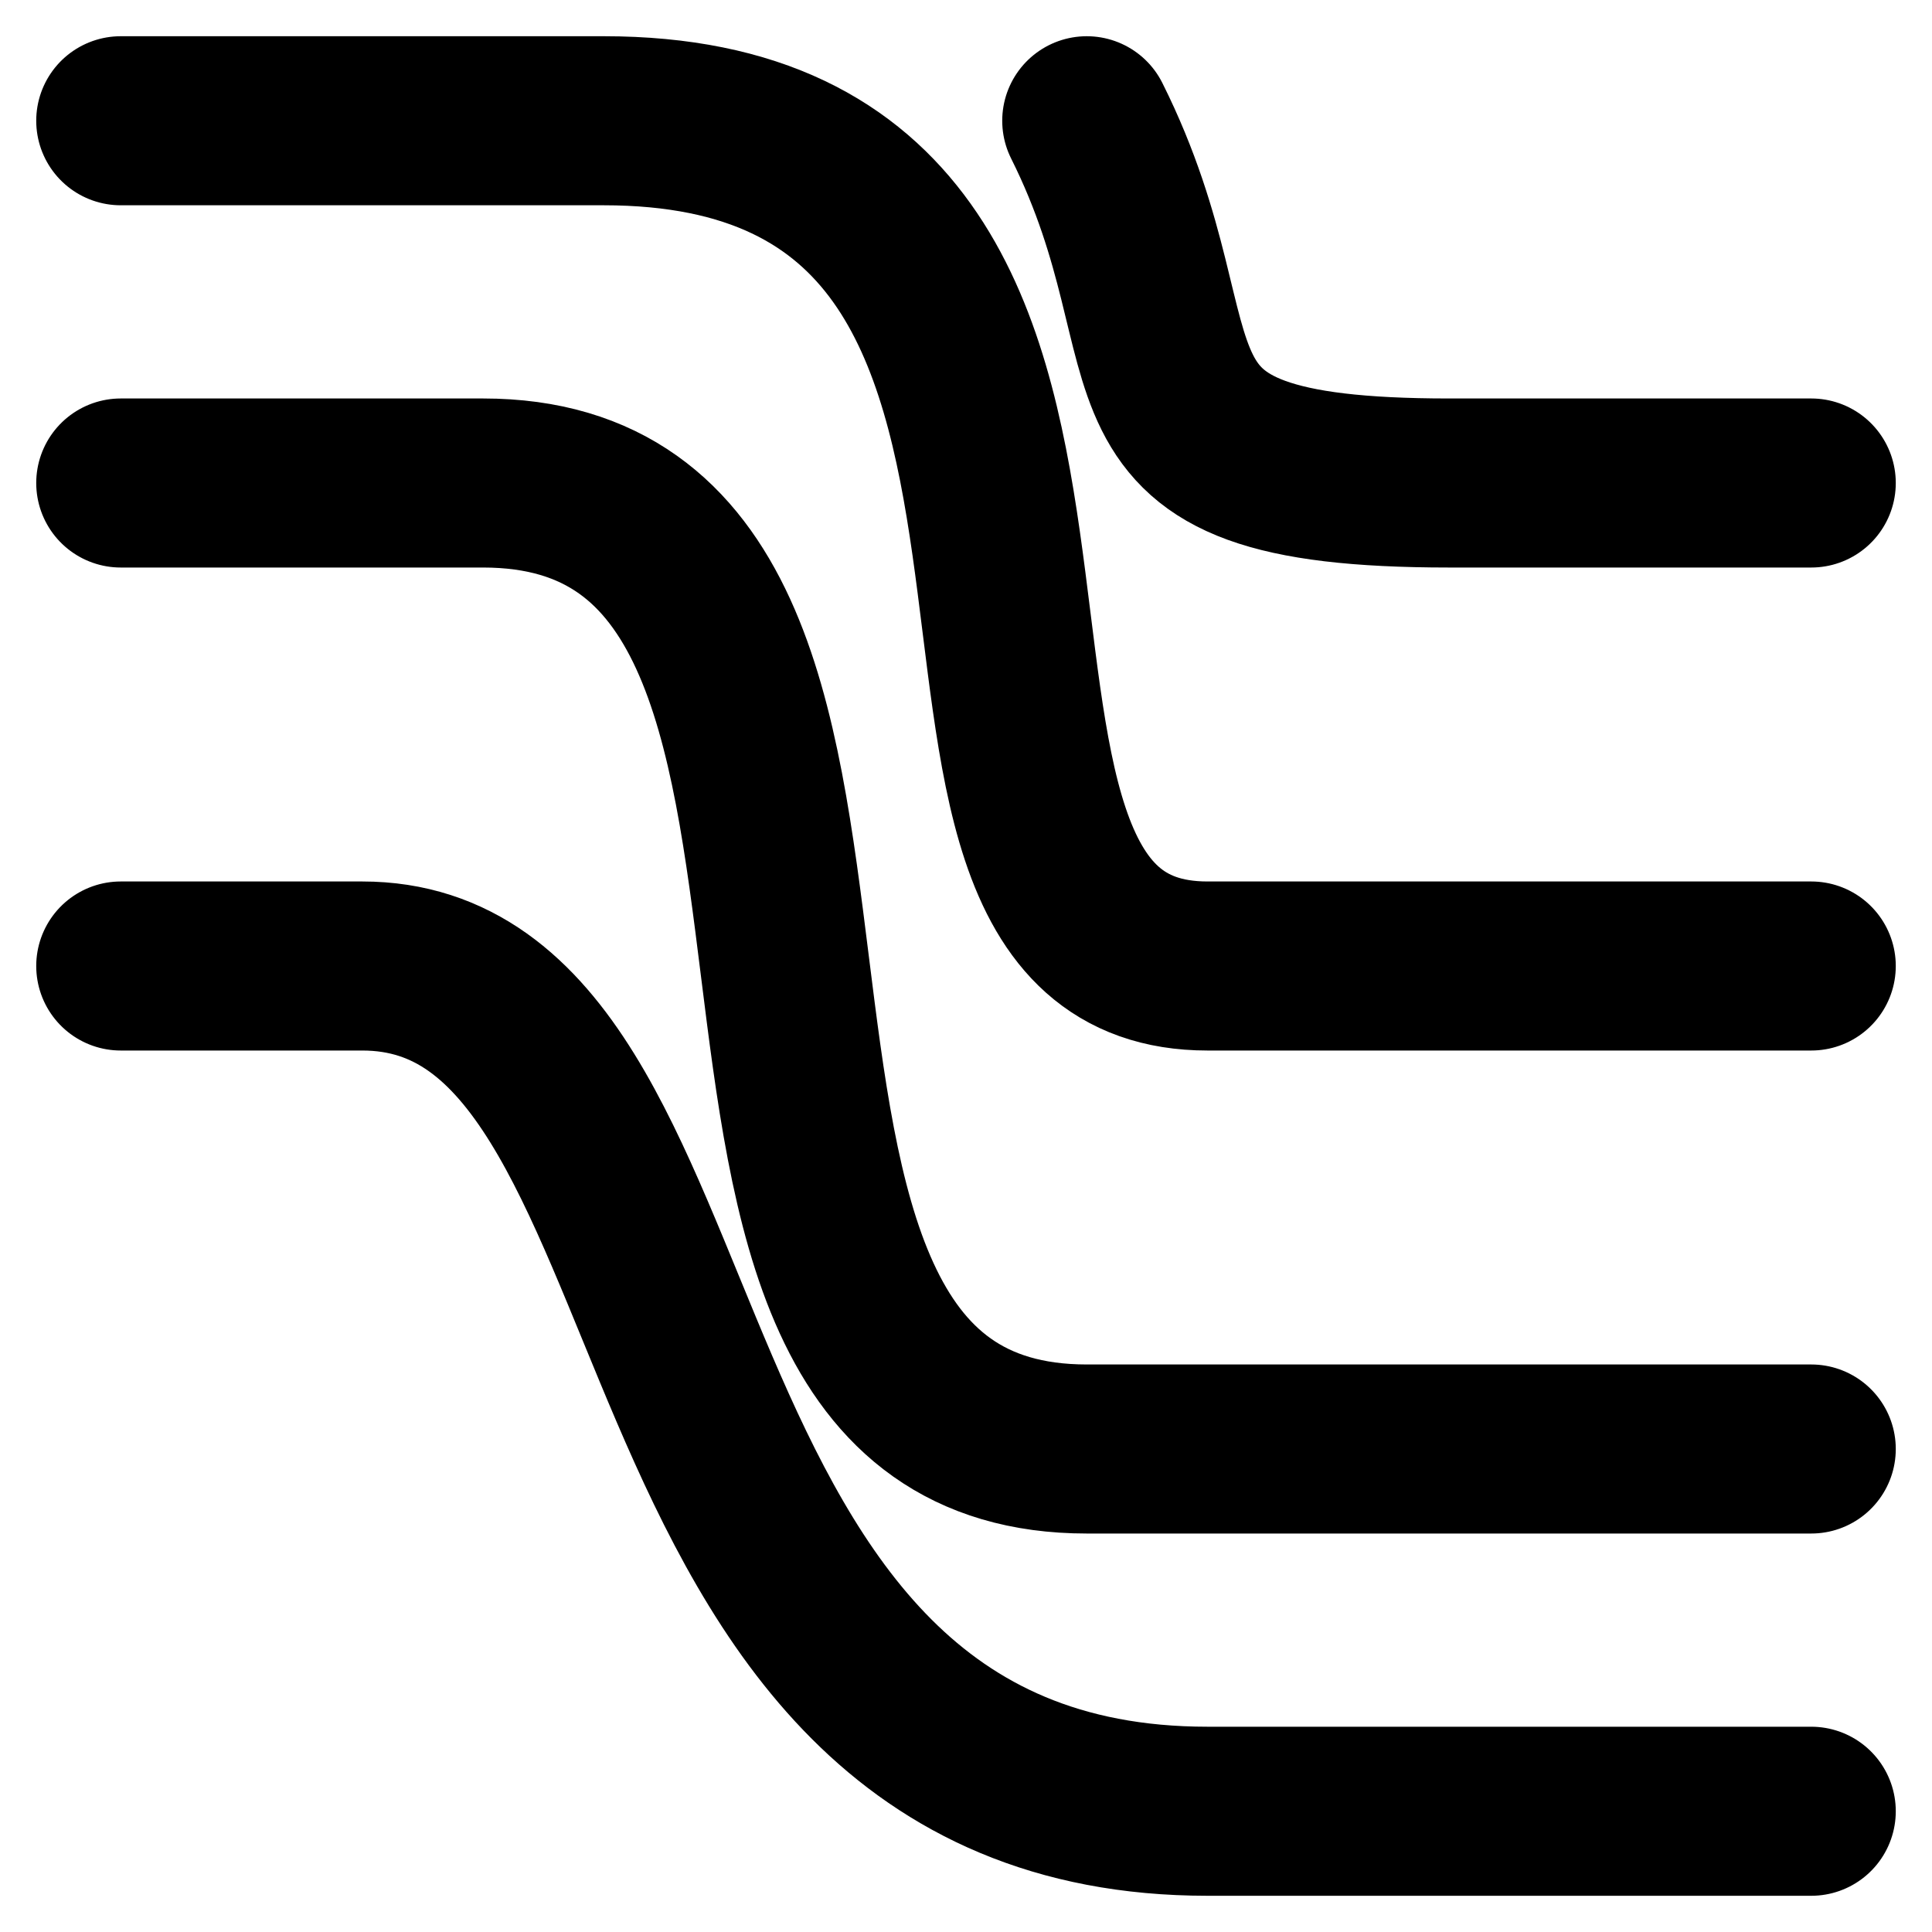
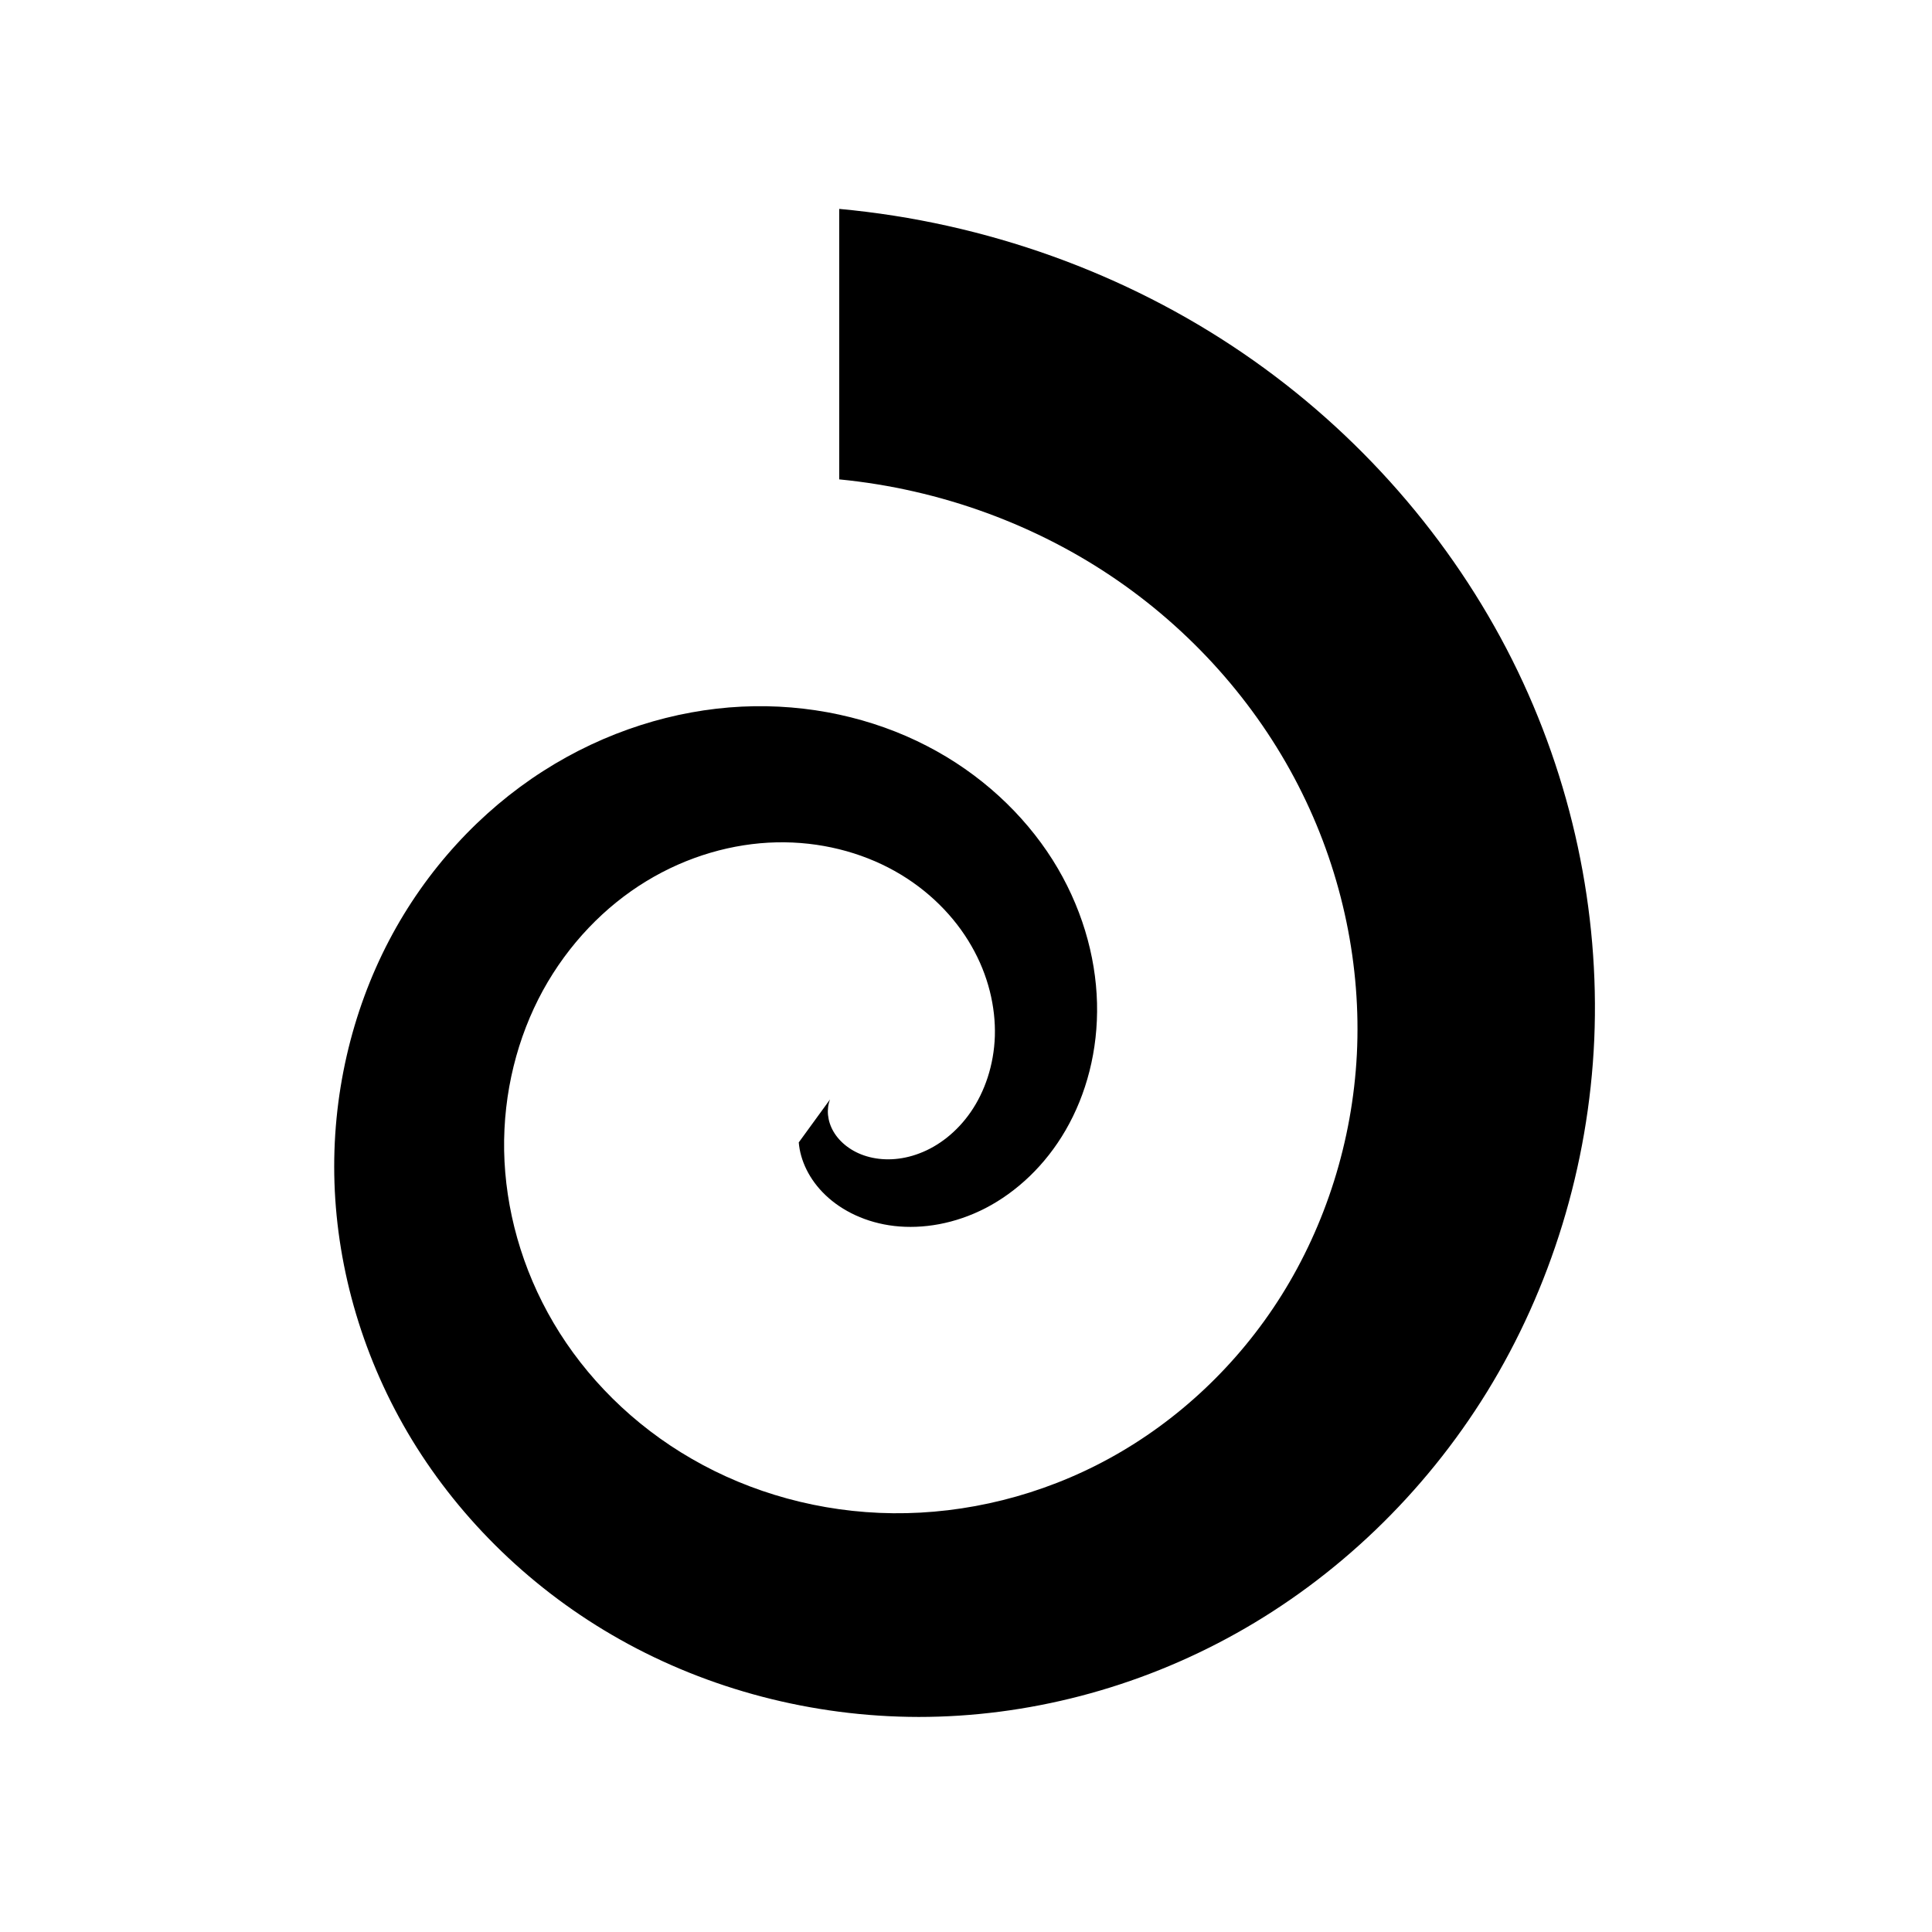
- <svg xmlns="http://www.w3.org/2000/svg" width="16" height="16" viewBox="0 0 16 16" fill="none" stroke="currentColor" stroke-width="1.4" stroke-linecap="round">
-   <path class="transparent-fill foreground-stroke" fill="none" stroke="currentColor" stroke-width="1.4" d="M1 4h3c4 0 1 8 5 8h6M1 8h2c3 0 2 7 7 7h5M1 1h4c5 0 2 7 5 7h5M9 1c1 2 0 3 3 3h3" />
+ <svg xmlns="http://www.w3.org/2000/svg" width="16" height="16" viewBox="0 0 16 16" fill="currentColor">
+   <path d="M6.950 1.730C8.168 1.842 9.327 2.265 10.291 2.923C11.255 3.580 12.024 4.470 12.523 5.464C13.021 6.457 13.248 7.552 13.203 8.607C13.157 9.661 12.840 10.673 12.316 11.525C11.792 12.376 11.063 13.066 10.239 13.526C9.415 13.987 8.498 14.219 7.609 14.219C6.721 14.218 5.863 13.987 5.137 13.579C4.411 13.172 3.818 12.590 3.413 11.926C3.009 11.262 2.794 10.519 2.770 9.797C2.746 9.076 2.913 8.379 3.222 7.789C3.531 7.199 3.982 6.716 4.496 6.387C5.010 6.057 5.587 5.879 6.142 5.852C6.697 5.825 7.230 5.947 7.675 6.177C8.120 6.406 8.477 6.742 8.716 7.119C8.955 7.497 9.075 7.914 9.085 8.306C9.095 8.699 8.996 9.064 8.826 9.358C8.657 9.651 8.418 9.872 8.164 10.004C7.909 10.136 7.641 10.180 7.406 10.153C7.172 10.126 6.973 10.028 6.837 9.898C6.700 9.768 6.627 9.608 6.615 9.461L6.874 9.105C6.843 9.184 6.851 9.283 6.903 9.372C6.955 9.461 7.052 9.539 7.178 9.576C7.305 9.614 7.461 9.611 7.616 9.551C7.772 9.492 7.925 9.375 8.040 9.208C8.155 9.041 8.231 8.822 8.239 8.581C8.246 8.340 8.185 8.077 8.045 7.834C7.906 7.591 7.688 7.369 7.409 7.213C7.130 7.057 6.790 6.968 6.430 6.976C6.071 6.984 5.693 7.090 5.352 7.298C5.010 7.506 4.708 7.817 4.496 8.203C4.285 8.589 4.167 9.049 4.175 9.529C4.184 10.010 4.320 10.508 4.585 10.957C4.849 11.405 5.243 11.802 5.730 12.082C6.216 12.363 6.794 12.526 7.396 12.532C7.998 12.538 8.623 12.387 9.187 12.078C9.750 11.770 10.252 11.304 10.615 10.724C10.977 10.145 11.200 9.454 11.237 8.730C11.273 8.007 11.122 7.253 10.783 6.567C10.445 5.881 9.918 5.265 9.255 4.807C8.592 4.349 7.793 4.052 6.950 3.970Z" />
</svg>
